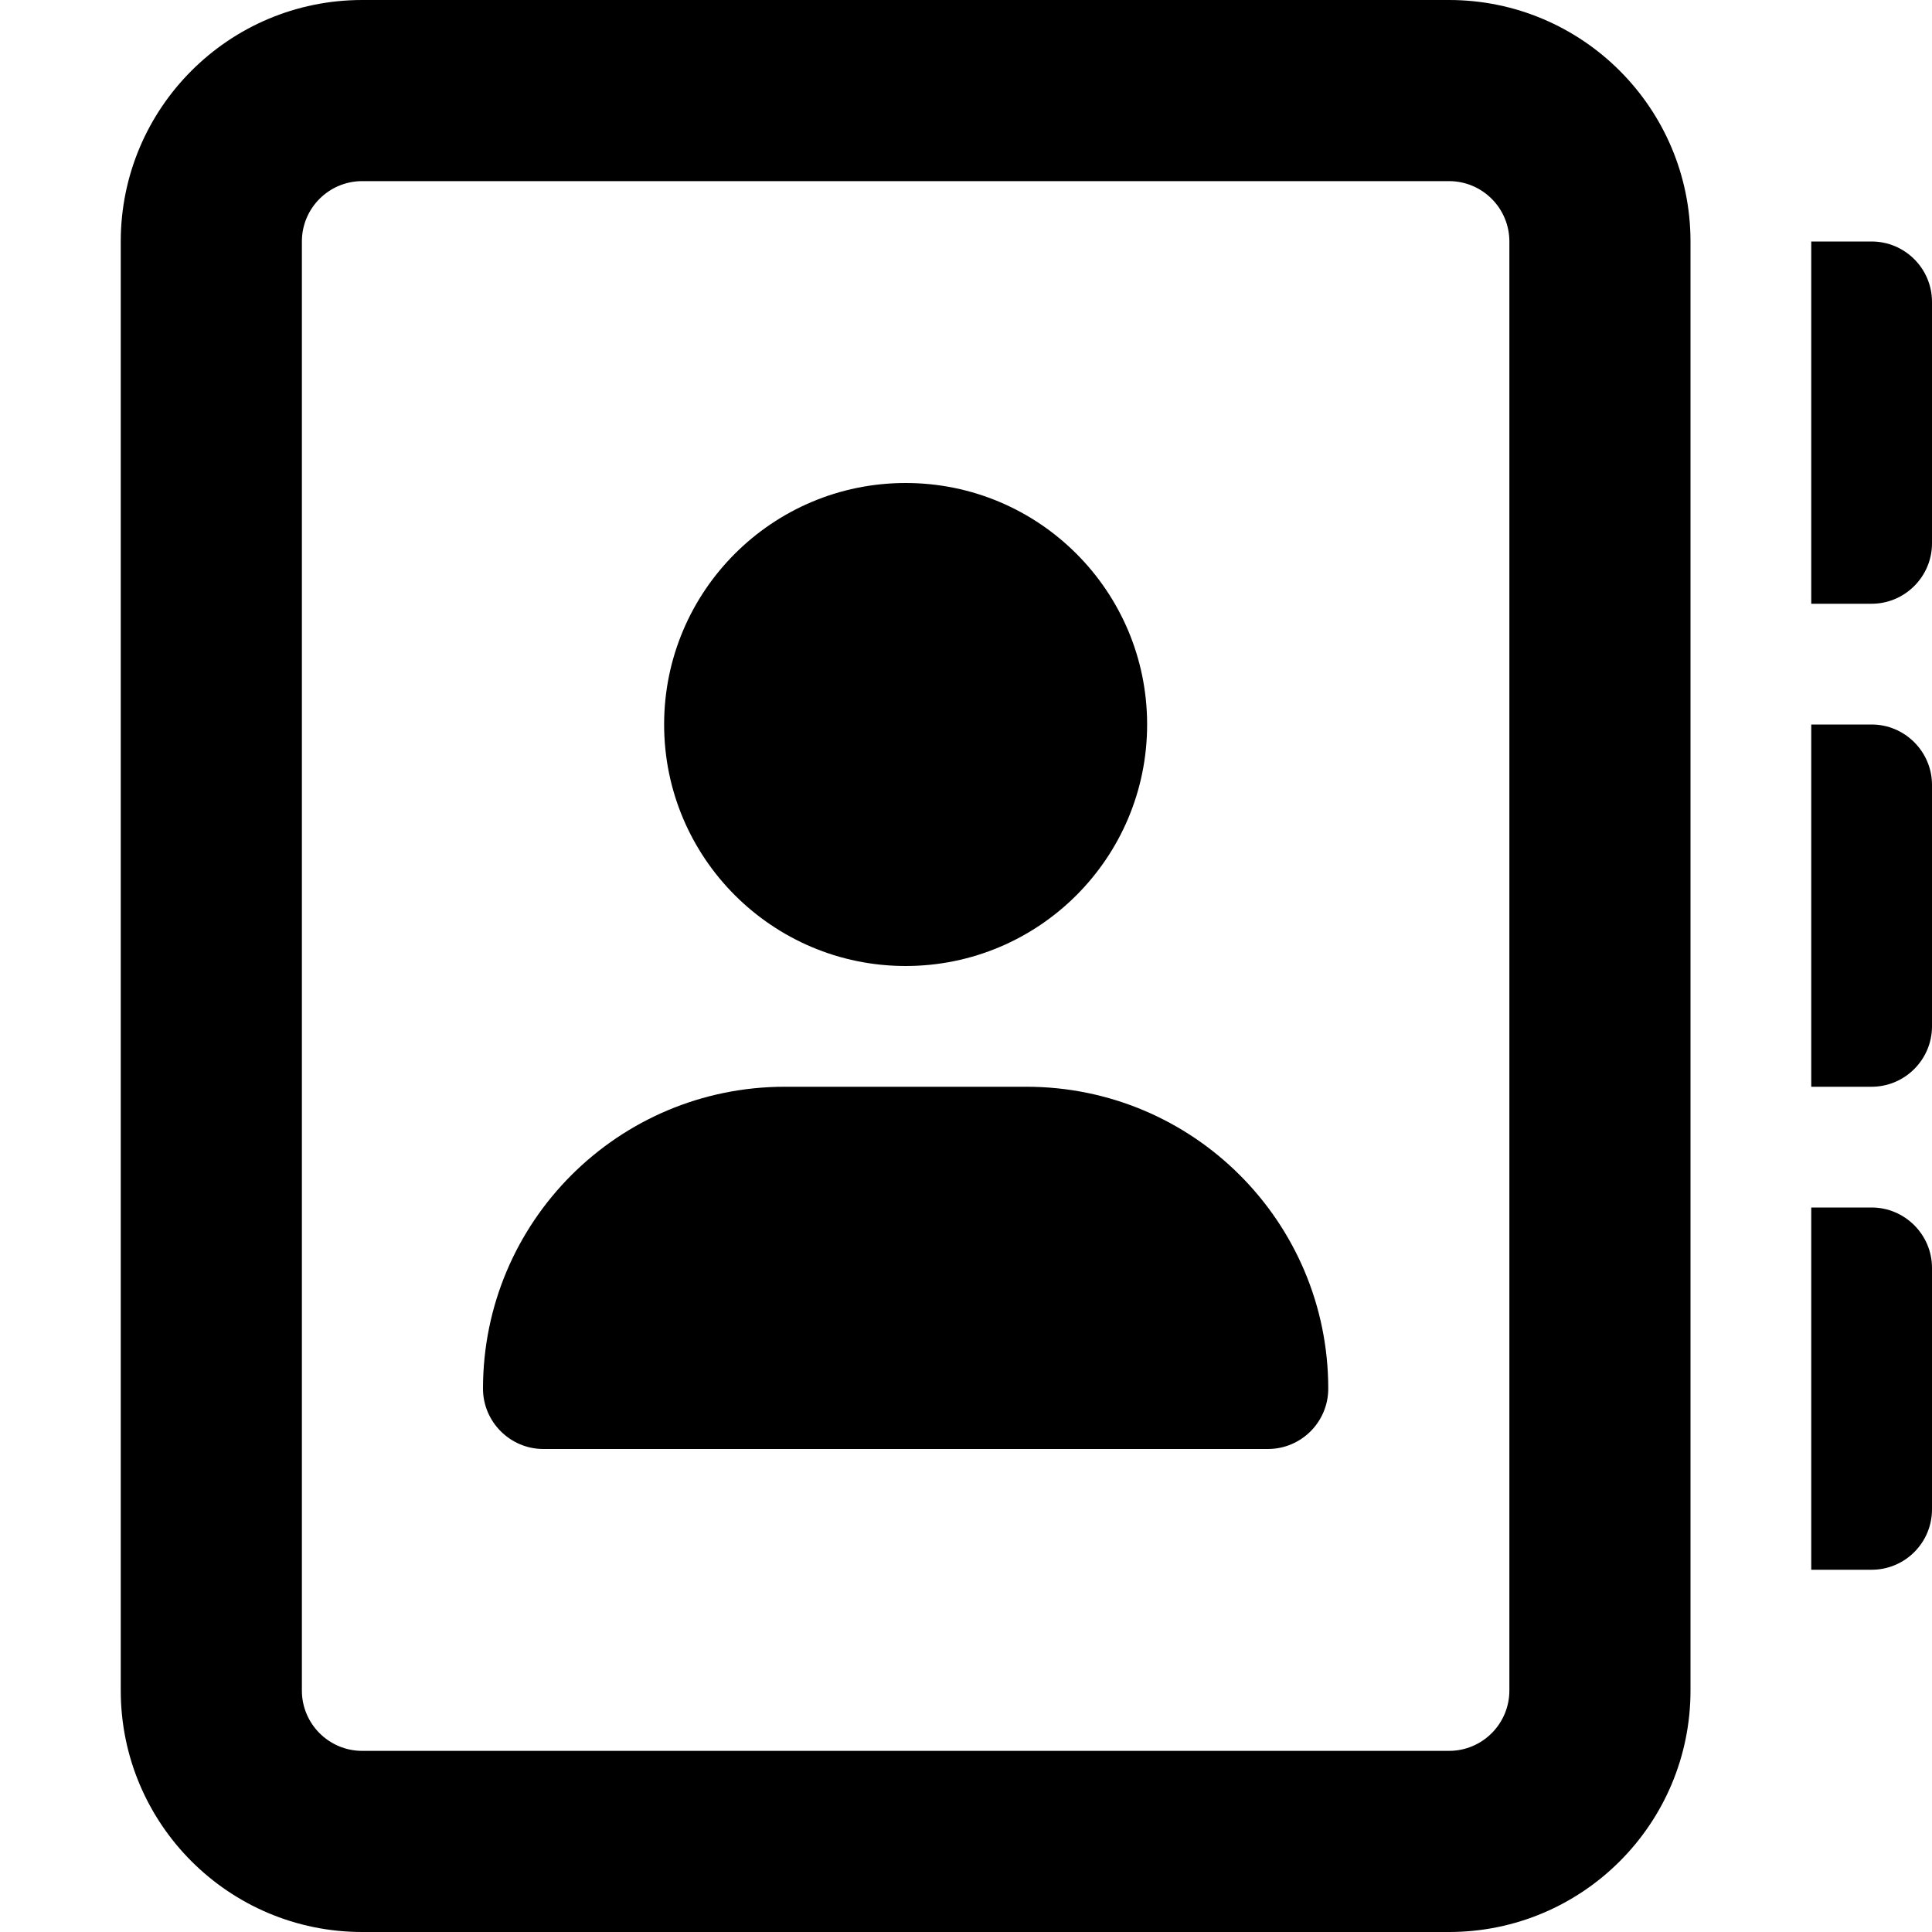
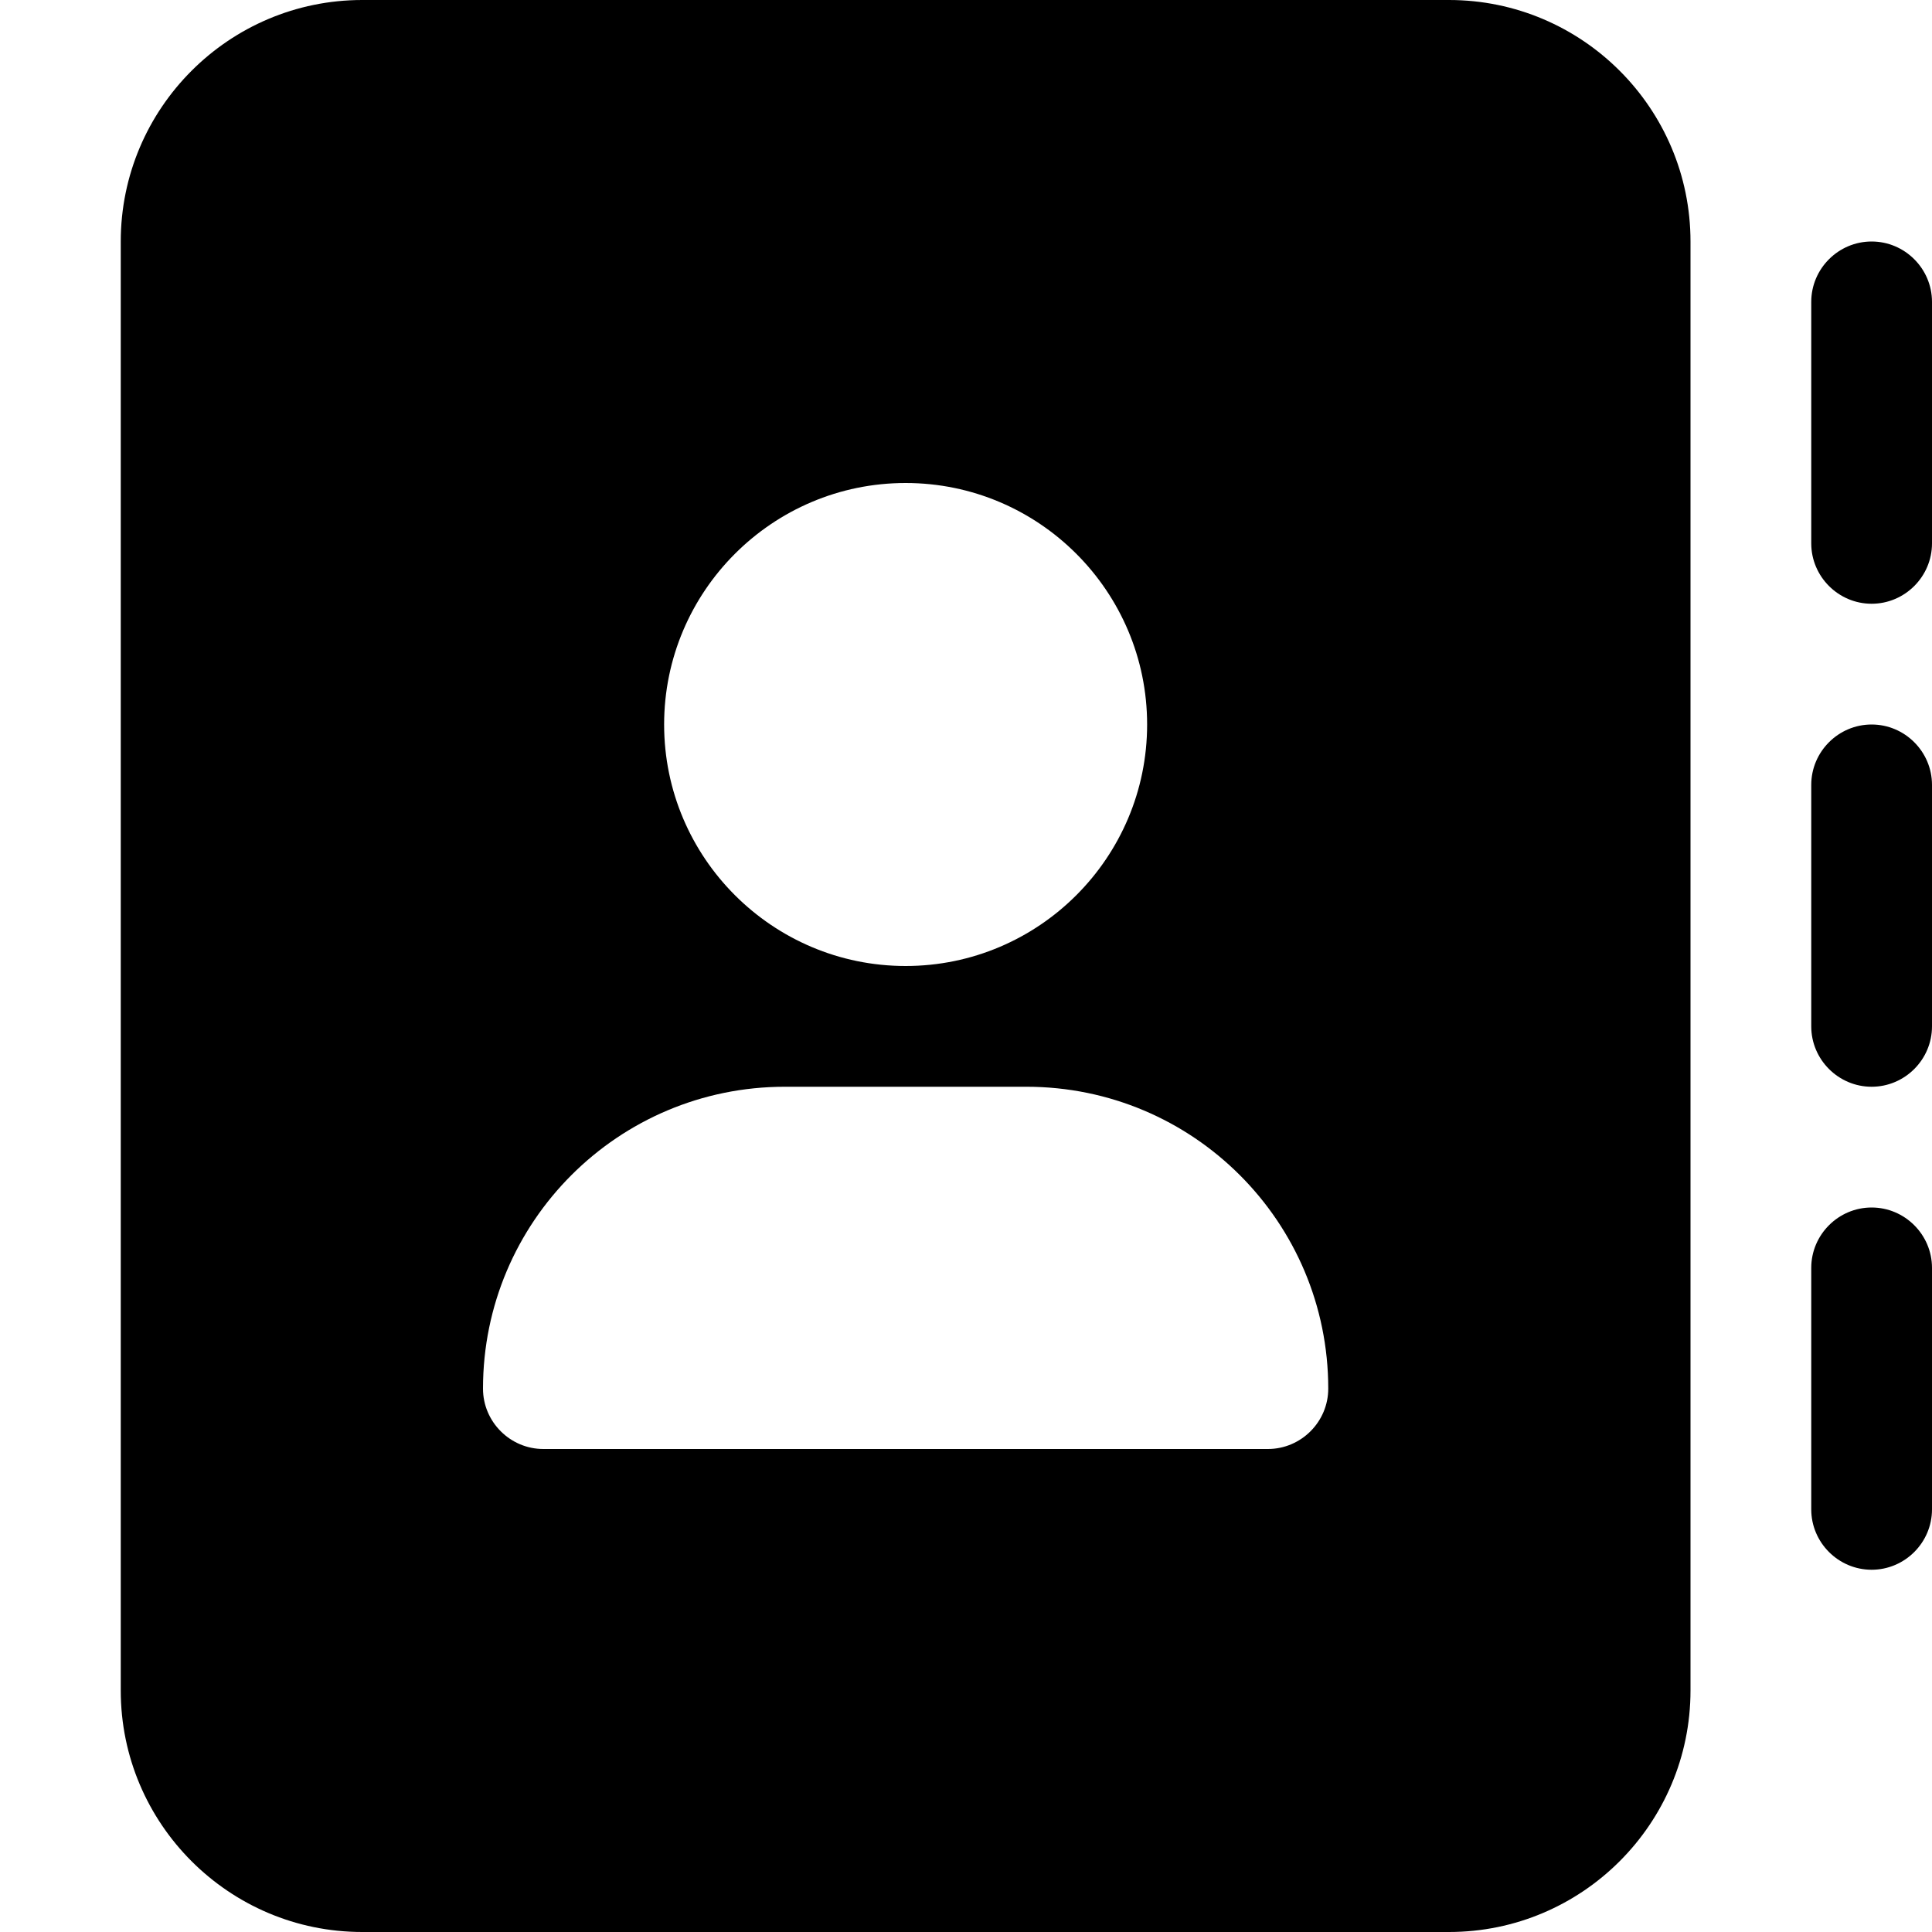
<svg xmlns="http://www.w3.org/2000/svg" viewBox="0 0 512 512">
-   <path d="M272 288h-64C163.8 288 128 323.8 128 368C128 376.8 135.2 384 144 384h192c8.836 0 16-7.164 16-16C352 323.8 316.2 288 272 288zM240 256c35.35 0 64-28.65 64-64s-28.65-64-64-64c-35.34 0-64 28.65-64 64S204.7 256 240 256zM496 320H480v96h16c8.836 0 16-7.164 16-16v-64C512 327.2 504.8 320 496 320zM496 64H480v96h16C504.8 160 512 152.8 512 144v-64C512 71.16 504.8 64 496 64zM496 192H480v96h16C504.8 288 512 280.8 512 272v-64C512 199.2 504.8 192 496 192zM384 0H96C60.65 0 32 28.65 32 64v384c0 35.35 28.65 64 64 64h288c35.35 0 64-28.65 64-64V64C448 28.65 419.3 0 384 0zM400 448c0 8.836-7.164 16-16 16H96c-8.836 0-16-7.164-16-16V64c0-8.838 7.164-16 16-16h288c8.836 0 16 7.162 16 16V448z" />
+   <path d="M96 0C60.7 0 32 28.7 32 64V448c0 35.3 28.7 64 64 64H384c35.3 0 64-28.7 64-64V64c0-35.3-28.7-64-64-64H96zM208 288h64c44.2 0 80 35.8 80 80c0 8.8-7.2 16-16 16H144c-8.8 0-16-7.2-16-16c0-44.2 35.8-80 80-80zm96-96c0 35.3-28.7 64-64 64s-64-28.7-64-64s28.7-64 64-64s64 28.7 64 64zM512 80c0-8.8-7.2-16-16-16s-16 7.2-16 16v64c0 8.8 7.2 16 16 16s16-7.2 16-16V80zM496 192c-8.8 0-16 7.2-16 16v64c0 8.8 7.2 16 16 16s16-7.2 16-16V208c0-8.8-7.2-16-16-16zm16 144c0-8.8-7.2-16-16-16s-16 7.2-16 16v64c0 8.8 7.2 16 16 16s16-7.2 16-16V336z" />
</svg>
